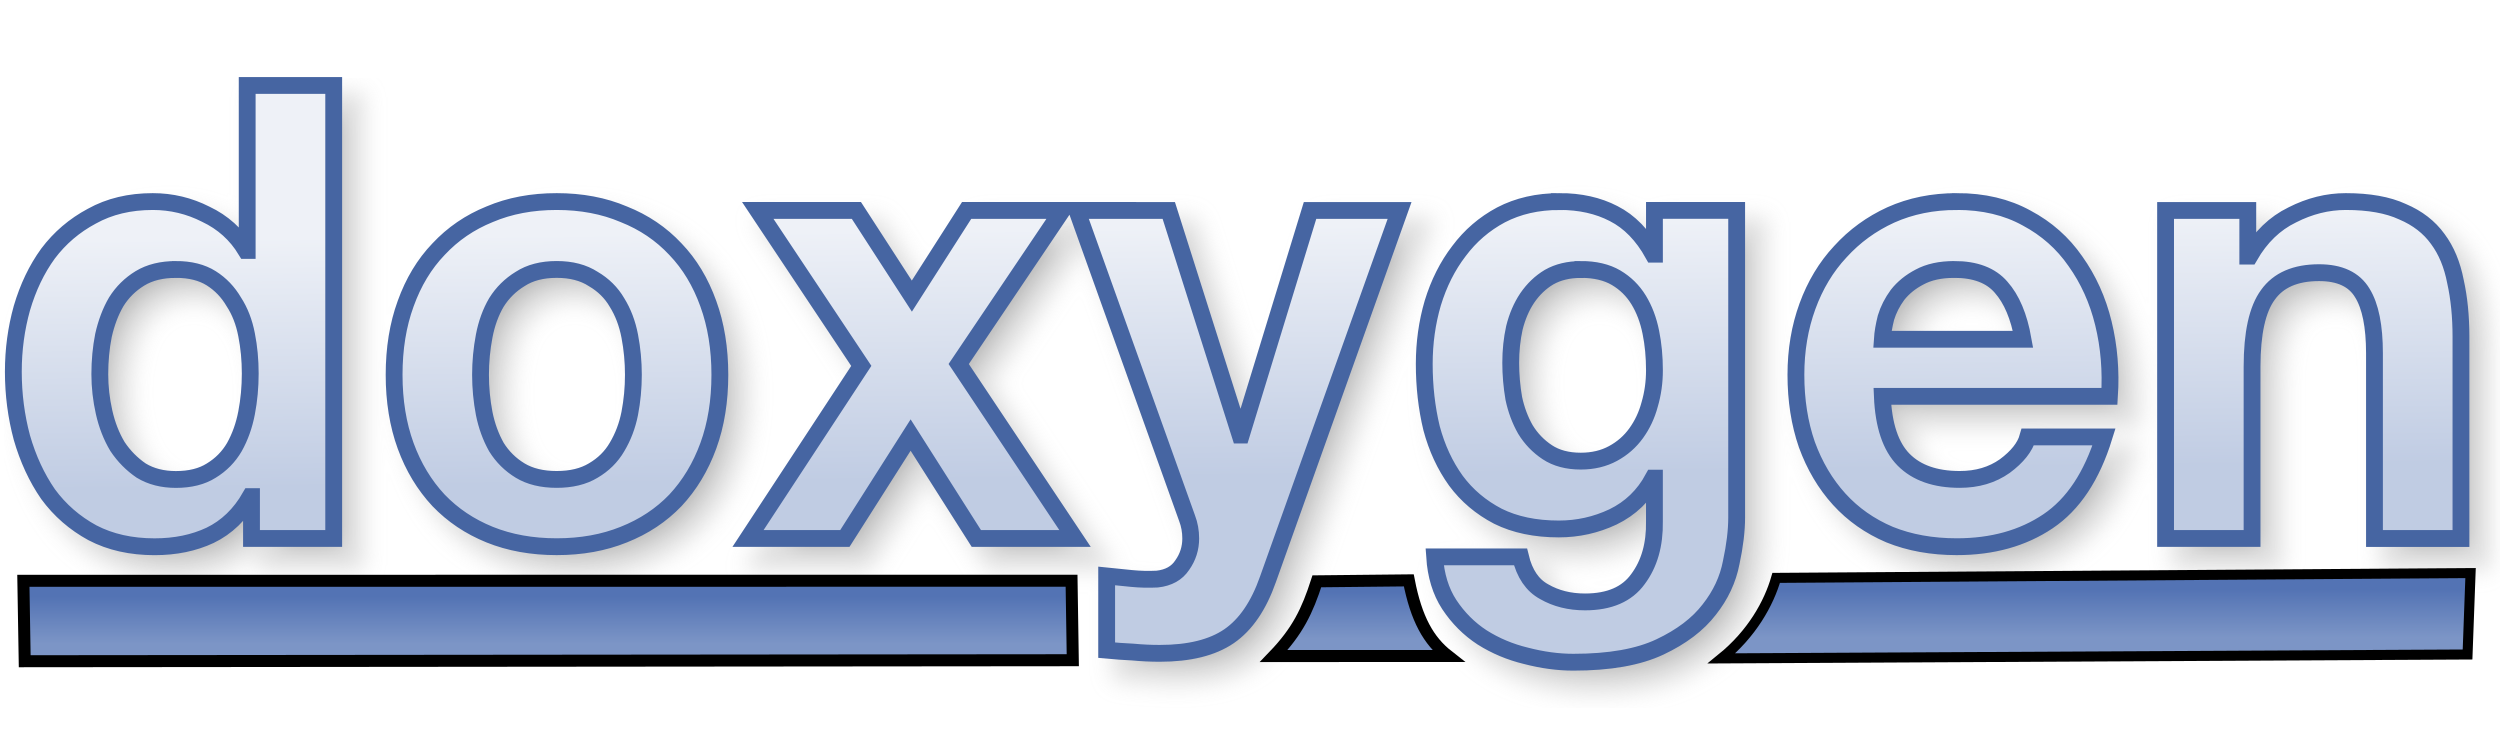
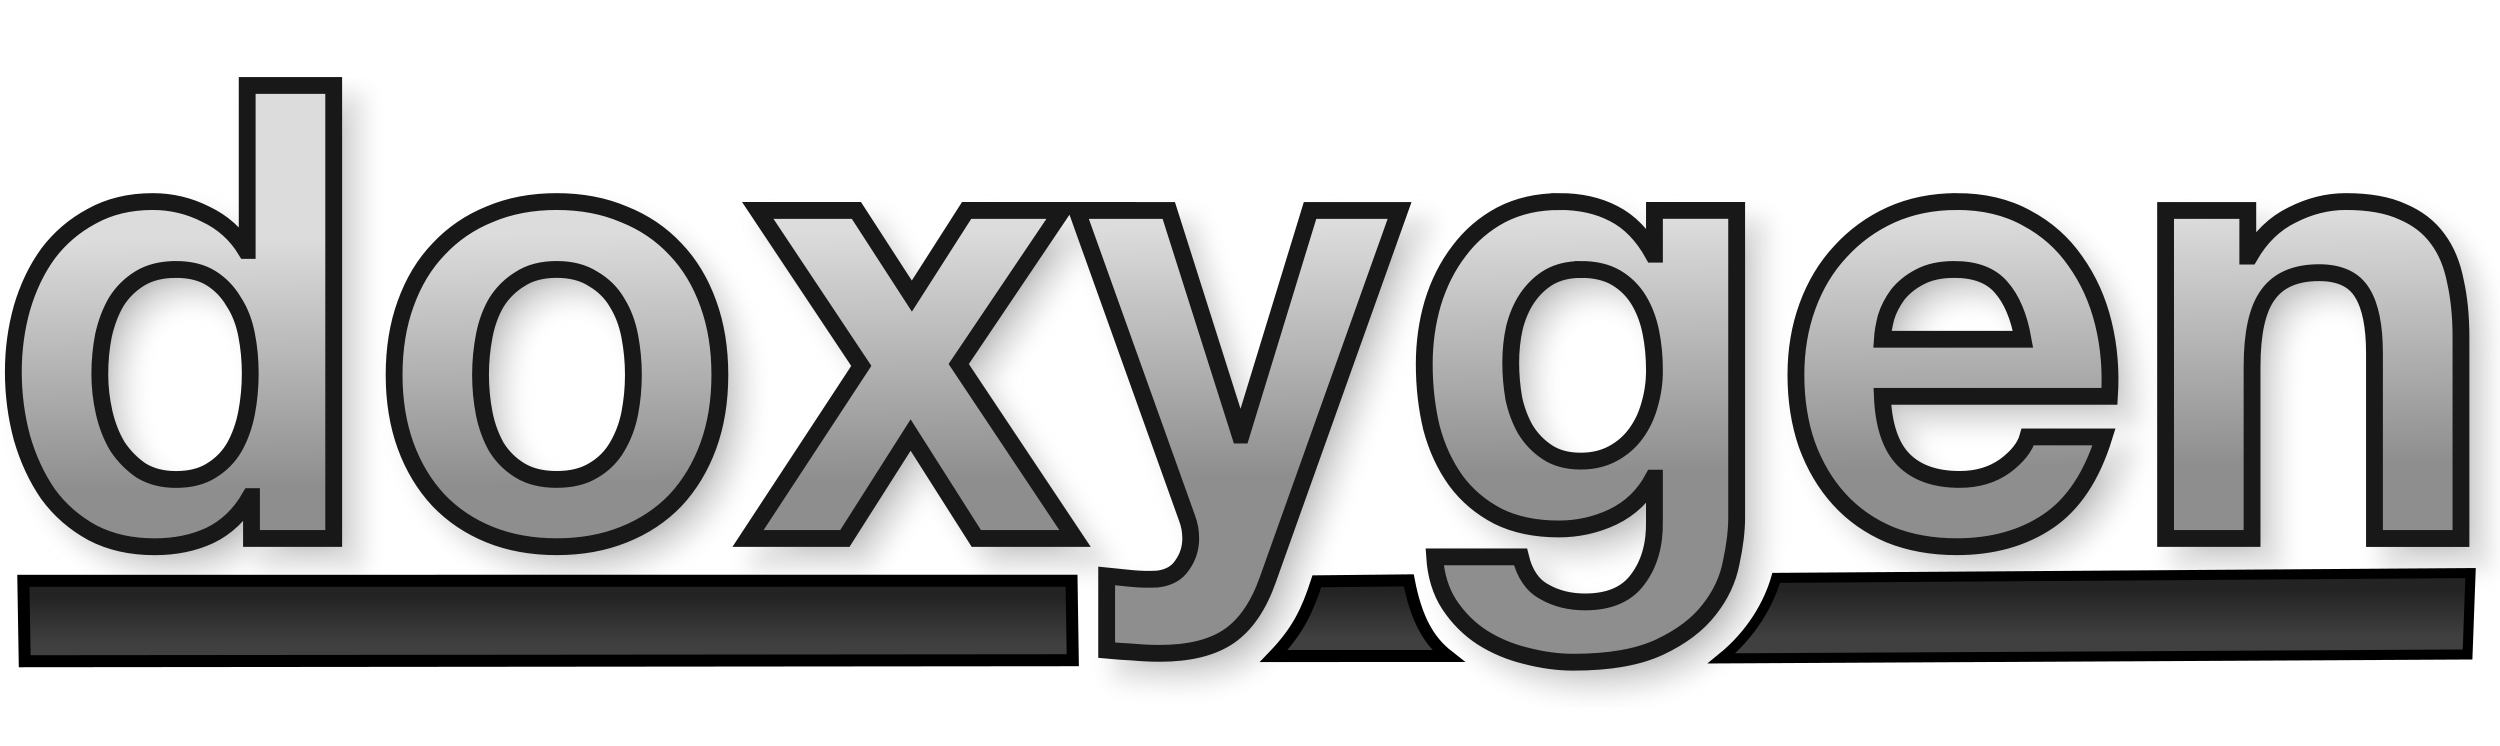
<svg xmlns="http://www.w3.org/2000/svg" xmlns:xlink="http://www.w3.org/1999/xlink" version="1.1" viewBox="0 0 104 31">
  <defs>
    <linearGradient id="a">
-       <stop stop-color="#5373B4" offset="0" />
-       <stop stop-color="#7C95C6" offset="1" />
+       <stop stop-color="#232323" offset="0" />
+       <stop stop-color="#404040" offset="1" />
    </linearGradient>
    <linearGradient id="d" x1="31.474" x2="31.474" y1="24.821" y2="26.773" gradientUnits="userSpaceOnUse" xlink:href="#a" />
    <linearGradient id="c" x1="31.474" x2="31.474" y1="24.821" y2="26.773" gradientTransform="matrix(.6816 0 0 1.0248 72.391 -.91809)" gradientUnits="userSpaceOnUse" xlink:href="#a" />
    <linearGradient id="b" x1="56.295" x2="56.295" y1="24.622" y2="26.574" gradientUnits="userSpaceOnUse" xlink:href="#a" />
    <linearGradient id="e" x1="49.067" x2="48.956" y1="19.719" y2="9.523" gradientTransform="matrix(.97968 0 0 1.0207 -.25579 -.25579)" gradientUnits="userSpaceOnUse">
-       <stop stop-color="#C0CCE3" offset="0" />
-       <stop stop-color="#EEF1F7" offset="1" />
+       <stop stop-color="#8E8E8E" offset="0" />
+       <stop stop-color="#DCDCDC" offset="1" />
    </linearGradient>
    <filter id="f" x="-.011" y="-.045" width="1.021" height="1.091" color-interpolation-filters="sRGB">
      <feGaussianBlur stdDeviation="0.453" />
    </filter>
  </defs>
  <g>
    <path transform="translate(-2.5759 -27.848)" d="m13.609 32.203v6.863h-0.051c-0.405-0.669-0.963-1.171-1.672-1.506-0.692-0.352-1.428-0.527-2.205-0.527-0.963 0-1.807 0.203-2.533 0.607-0.726 0.387-1.334 0.906-1.824 1.557-0.473 0.651-0.835 1.409-1.088 2.272-0.236 0.845-0.355 1.724-0.355 2.639 0 0.95 0.119 1.864 0.355 2.744 0.253 0.88 0.615 1.663 1.088 2.35 0.49 0.669 1.107 1.207 1.85 1.611 0.743 0.387 1.604 0.58 2.584 0.58 0.861 0 1.631-0.158 2.307-0.475 0.692-0.334 1.25-0.872 1.672-1.611h0.051v1.742h3.42v-18.846zm12.875 4.83c-1.03 0-1.96 0.175-2.787 0.527-0.828 0.334-1.536 0.82-2.127 1.453-0.591 0.616-1.048 1.372-1.369 2.269-0.321 0.88-0.48 1.866-0.48 2.957s0.16 2.075 0.48 2.955c0.321 0.88 0.778 1.636 1.369 2.269 0.591 0.616 1.299 1.091 2.127 1.426 0.828 0.334 1.757 0.502 2.787 0.502 1.03 0 1.96-0.168 2.787-0.502 0.844-0.334 1.561-0.81 2.152-1.426 0.591-0.633 1.048-1.39 1.369-2.269 0.321-0.88 0.48-1.864 0.48-2.955s-0.16-2.077-0.48-2.957c-0.321-0.897-0.778-1.654-1.369-2.269-0.591-0.633-1.308-1.119-2.152-1.453-0.828-0.352-1.757-0.527-2.787-0.527zm41.715 0c-0.912 0-1.722 0.185-2.432 0.555-0.692 0.37-1.275 0.87-1.748 1.504-0.473 0.616-0.837 1.337-1.09 2.164-0.236 0.809-0.354 1.655-0.354 2.535 0 0.933 0.1 1.821 0.303 2.666 0.22 0.827 0.558 1.556 1.014 2.189 0.456 0.616 1.039 1.109 1.748 1.478 0.709 0.352 1.554 0.529 2.533 0.529 0.794 0 1.545-0.168 2.254-0.502 0.726-0.352 1.283-0.89 1.672-1.611h0.051v1.795c0.017 0.968-0.211 1.769-0.684 2.402-0.456 0.633-1.19 0.951-2.203 0.951-0.642 0-1.208-0.142-1.697-0.424-0.49-0.264-0.819-0.747-0.988-1.451h-3.572c0.051 0.774 0.253 1.435 0.607 1.98 0.372 0.563 0.829 1.019 1.369 1.371 0.557 0.352 1.166 0.607 1.824 0.766 0.676 0.176 1.333 0.266 1.975 0.266 1.503 0 2.703-0.212 3.598-0.635 0.895-0.422 1.58-0.941 2.053-1.557 0.473-0.598 0.777-1.249 0.912-1.953 0.152-0.704 0.227-1.329 0.227-1.875v-12.775h-3.42v1.822h-0.051c-0.439-0.792-0.988-1.355-1.647-1.69-0.642-0.334-1.393-0.502-2.254-0.502zm16.523 0c-0.996 0-1.909 0.185-2.736 0.555-0.811 0.37-1.512 0.88-2.103 1.531-0.591 0.633-1.046 1.39-1.367 2.269s-0.48 1.831-0.48 2.852c0 1.056 0.151 2.022 0.455 2.902 0.321 0.88 0.768 1.636 1.342 2.269 0.574 0.633 1.276 1.127 2.103 1.478 0.828 0.334 1.757 0.502 2.787 0.502 1.486 0 2.752-0.353 3.799-1.057 1.047-0.704 1.825-1.873 2.332-3.51h-3.168c-0.118 0.422-0.439 0.828-0.963 1.215-0.524 0.37-1.147 0.553-1.873 0.553-1.013 0-1.792-0.273-2.332-0.818-0.54-0.545-0.836-1.425-0.887-2.639h9.449c0.068-1.056-0.016-2.067-0.252-3.035-0.236-0.968-0.626-1.829-1.166-2.586-0.524-0.757-1.2-1.355-2.027-1.795-0.828-0.458-1.797-0.688-2.912-0.688zm16.189 0c-0.76 0-1.502 0.185-2.228 0.555-0.726 0.352-1.317 0.923-1.773 1.715h-0.076v-1.9h-3.42v13.646h3.598v-7.152c0-1.39 0.219-2.384 0.658-2.982 0.439-0.616 1.149-0.924 2.129-0.924 0.861 0 1.461 0.281 1.799 0.844 0.338 0.545 0.506 1.382 0.506 2.508v7.707h3.598v-8.393c0-0.845-0.076-1.611-0.229-2.297-0.135-0.704-0.38-1.292-0.734-1.768-0.355-0.493-0.844-0.873-1.469-1.137-0.608-0.282-1.395-0.422-2.357-0.422zm-66.063 0.369 4.307 6.467-4.713 7.18h4.029l2.736-4.303 2.734 4.303h4.106l-4.84-7.258 4.307-6.389h-3.977l-2.279 3.564-2.307-3.564zm13.275 0 4.584 12.803c0.101 0.264 0.152 0.545 0.152 0.844 0 0.405-0.117 0.775-0.354 1.109-0.22 0.334-0.566 0.527-1.039 0.58-0.355 0.018-0.71 0.01-1.065-0.025-0.355-0.035-0.701-0.07-1.039-0.105v3.088c0.372 0.035 0.735 0.061 1.09 0.078 0.372 0.035 0.744 0.053 1.115 0.053 1.233 0 2.194-0.238 2.887-0.713 0.692-0.475 1.233-1.266 1.621-2.375l5.473-15.336h-3.725l-2.861 9.344h-0.051l-2.965-9.344zm-37.48 2.455c0.591 0 1.082 0.123 1.471 0.369 0.388 0.246 0.699 0.572 0.936 0.977 0.253 0.387 0.432 0.845 0.533 1.373 0.101 0.51 0.152 1.048 0.152 1.611 0 0.563-0.051 1.107-0.152 1.635-0.101 0.528-0.271 1.004-0.508 1.426-0.236 0.405-0.556 0.73-0.961 0.977-0.388 0.246-0.88 0.369-1.471 0.369-0.557 0-1.038-0.123-1.443-0.369-0.388-0.264-0.718-0.597-0.988-1.002-0.253-0.422-0.438-0.898-0.557-1.426s-0.178-1.056-0.178-1.584c-1e-7 -0.563 0.051-1.099 0.152-1.609 0.118-0.528 0.295-0.996 0.531-1.4 0.253-0.405 0.583-0.73 0.988-0.977 0.405-0.246 0.903-0.369 1.494-0.369zm15.84 0c0.608 0 1.114 0.133 1.52 0.396 0.422 0.246 0.752 0.572 0.988 0.977 0.253 0.405 0.43 0.871 0.531 1.398 0.101 0.528 0.152 1.066 0.152 1.611 0 0.545-0.051 1.081-0.152 1.609-0.101 0.51-0.278 0.976-0.531 1.398-0.236 0.405-0.566 0.73-0.988 0.977-0.405 0.246-0.912 0.369-1.52 0.369-0.608 0-1.114-0.123-1.52-0.369s-0.735-0.572-0.988-0.977c-0.236-0.422-0.406-0.888-0.508-1.398-0.101-0.528-0.152-1.064-0.152-1.609 0-0.545 0.051-1.083 0.152-1.611 0.101-0.528 0.271-0.994 0.508-1.398 0.253-0.405 0.583-0.73 0.988-0.977 0.405-0.264 0.912-0.396 1.52-0.396zm42.602 0c0.591 0 1.08 0.115 1.469 0.344 0.388 0.229 0.701 0.537 0.938 0.924 0.236 0.387 0.406 0.835 0.508 1.346 0.101 0.493 0.15 1.021 0.15 1.584 0 0.493-0.066 0.968-0.201 1.426-0.118 0.44-0.305 0.836-0.559 1.188-0.253 0.352-0.574 0.633-0.963 0.844-0.388 0.211-0.835 0.318-1.342 0.318-0.557 0-1.021-0.125-1.393-0.371-0.372-0.246-0.676-0.562-0.912-0.949-0.22-0.387-0.381-0.818-0.482-1.293-0.084-0.493-0.127-0.986-0.127-1.478 0-0.51 0.051-0.994 0.152-1.451 0.118-0.475 0.297-0.89 0.533-1.242 0.253-0.37 0.557-0.66 0.912-0.871 0.372-0.211 0.81-0.316 1.316-0.316zm15.535 0c0.878 0 1.529 0.248 1.951 0.74 0.439 0.493 0.743 1.214 0.912 2.164h-5.854c0.017-0.264 0.068-0.564 0.152-0.898 0.101-0.334 0.263-0.65 0.482-0.949 0.236-0.299 0.541-0.547 0.912-0.74 0.388-0.211 0.869-0.316 1.443-0.316z" filter="url(#f)" opacity=".3" stroke="#969696" xlink:href="#path141" />
    <path d="m0.972 24.161 43.605-0.002 0.051 3.306-43.6 0.042z" fill="url(#d)" stroke="#000" stroke-width=".5" />
-     <path d="m10.283 3.555v6.863h-0.051c-0.405-0.669-0.963-1.171-1.672-1.506-0.692-0.352-1.428-0.527-2.205-0.527-0.963 0-1.807 0.203-2.533 0.607-0.726 0.387-1.334 0.906-1.824 1.557-0.473 0.651-0.835 1.409-1.088 2.272-0.236 0.845-0.355 1.724-0.355 2.639 0 0.95 0.119 1.864 0.355 2.744 0.253 0.88 0.615 1.663 1.088 2.35 0.49 0.669 1.107 1.207 1.85 1.611 0.743 0.387 1.604 0.58 2.584 0.58 0.861 0 1.631-0.158 2.307-0.475 0.692-0.334 1.25-0.872 1.672-1.611h0.051v1.742h3.42v-18.846zm12.875 4.83c-1.03 0-1.96 0.175-2.787 0.527-0.828 0.334-1.536 0.82-2.127 1.453-0.591 0.616-1.048 1.372-1.369 2.269-0.321 0.88-0.48 1.866-0.48 2.957s0.16 2.075 0.48 2.955c0.321 0.88 0.778 1.636 1.369 2.269 0.591 0.616 1.299 1.091 2.127 1.426 0.828 0.334 1.757 0.502 2.787 0.502 1.03 0 1.96-0.168 2.787-0.502 0.844-0.334 1.561-0.81 2.152-1.426 0.591-0.633 1.048-1.39 1.369-2.269 0.321-0.88 0.48-1.864 0.48-2.955s-0.16-2.077-0.48-2.957c-0.321-0.897-0.778-1.654-1.369-2.269-0.591-0.633-1.308-1.119-2.152-1.453-0.828-0.352-1.757-0.527-2.787-0.527zm41.715 0c-0.912 0-1.722 0.185-2.432 0.555-0.692 0.37-1.275 0.87-1.748 1.504-0.473 0.616-0.837 1.337-1.09 2.164-0.236 0.809-0.354 1.655-0.354 2.535 0 0.933 0.1 1.821 0.303 2.666 0.22 0.827 0.558 1.556 1.014 2.189 0.456 0.616 1.039 1.109 1.748 1.478 0.709 0.352 1.554 0.529 2.533 0.529 0.794 0 1.545-0.168 2.254-0.502 0.726-0.352 1.283-0.89 1.672-1.611h0.051v1.795c0.017 0.968-0.211 1.769-0.684 2.402-0.456 0.633-1.19 0.951-2.203 0.951-0.642 0-1.208-0.142-1.697-0.424-0.49-0.264-0.819-0.747-0.988-1.451h-3.572c0.051 0.774 0.253 1.435 0.607 1.98 0.372 0.563 0.829 1.019 1.369 1.371 0.557 0.352 1.166 0.607 1.824 0.766 0.676 0.176 1.333 0.266 1.975 0.266 1.503 0 2.703-0.212 3.598-0.635 0.895-0.422 1.58-0.941 2.053-1.557 0.473-0.598 0.777-1.249 0.912-1.953 0.152-0.704 0.227-1.329 0.227-1.875v-12.775h-3.42v1.822h-0.051c-0.439-0.792-0.988-1.355-1.647-1.69-0.642-0.334-1.393-0.502-2.254-0.502zm16.523 0c-0.996 0-1.909 0.185-2.736 0.555-0.811 0.37-1.512 0.88-2.103 1.531-0.591 0.633-1.046 1.39-1.367 2.269s-0.48 1.831-0.48 2.852c0 1.056 0.151 2.022 0.455 2.902 0.321 0.88 0.768 1.636 1.342 2.269 0.574 0.633 1.276 1.127 2.103 1.478 0.828 0.334 1.757 0.502 2.787 0.502 1.486 0 2.752-0.353 3.799-1.057 1.047-0.704 1.825-1.873 2.332-3.51h-3.168c-0.118 0.422-0.439 0.828-0.963 1.215-0.524 0.37-1.147 0.553-1.873 0.553-1.013 0-1.792-0.273-2.332-0.818-0.54-0.545-0.836-1.425-0.887-2.639h9.449c0.068-1.056-0.016-2.067-0.252-3.035-0.236-0.968-0.626-1.829-1.166-2.586-0.524-0.757-1.2-1.355-2.027-1.795-0.828-0.458-1.797-0.688-2.912-0.688zm16.189 0c-0.76 0-1.502 0.185-2.228 0.555-0.726 0.352-1.317 0.923-1.773 1.715h-0.076v-1.9h-3.42v13.646h3.598v-7.152c0-1.39 0.219-2.384 0.658-2.982 0.439-0.616 1.149-0.924 2.129-0.924 0.861 0 1.461 0.281 1.799 0.844 0.338 0.545 0.506 1.382 0.506 2.508v7.707h3.598v-8.393c0-0.845-0.076-1.611-0.229-2.297-0.135-0.704-0.38-1.292-0.734-1.768-0.355-0.493-0.844-0.873-1.469-1.137-0.608-0.282-1.395-0.422-2.357-0.422zm-66.062 0.369 4.307 6.467-4.713 7.18h4.029l2.736-4.303 2.734 4.303h4.106l-4.84-7.258 4.307-6.389h-3.977l-2.279 3.564-2.307-3.564zm13.275 0 4.584 12.803c0.101 0.264 0.152 0.545 0.152 0.844 0 0.405-0.117 0.775-0.354 1.109-0.22 0.334-0.566 0.527-1.039 0.58-0.355 0.018-0.71 0.01-1.065-0.025-0.355-0.035-0.701-0.07-1.039-0.105v3.088c0.372 0.035 0.735 0.061 1.09 0.078 0.372 0.035 0.744 0.053 1.115 0.053 1.233 0 2.194-0.238 2.887-0.713 0.692-0.475 1.233-1.266 1.621-2.375l5.473-15.336h-3.725l-2.861 9.344h-0.051l-2.965-9.344zm-37.48 2.455c0.591 0 1.082 0.123 1.471 0.369s0.699 0.572 0.936 0.977c0.253 0.387 0.432 0.845 0.533 1.373 0.101 0.51 0.152 1.048 0.152 1.611 0 0.563-0.051 1.107-0.152 1.635-0.101 0.528-0.271 1.004-0.508 1.426-0.236 0.405-0.556 0.73-0.961 0.977-0.388 0.246-0.88 0.369-1.471 0.369-0.557 0-1.038-0.123-1.443-0.369-0.388-0.264-0.718-0.597-0.988-1.002-0.253-0.422-0.438-0.898-0.557-1.426s-0.178-1.056-0.178-1.584c-1e-7 -0.563 0.051-1.099 0.152-1.609 0.118-0.528 0.295-0.996 0.531-1.4 0.253-0.405 0.583-0.73 0.988-0.977 0.405-0.246 0.903-0.369 1.494-0.369zm15.84 0c0.608 0 1.114 0.133 1.52 0.396 0.422 0.246 0.752 0.572 0.988 0.977 0.253 0.405 0.43 0.871 0.531 1.398 0.101 0.528 0.152 1.066 0.152 1.611 0 0.545-0.051 1.081-0.152 1.609-0.101 0.51-0.278 0.976-0.531 1.398-0.236 0.405-0.566 0.73-0.988 0.977-0.405 0.246-0.912 0.369-1.52 0.369-0.608 0-1.114-0.123-1.52-0.369s-0.735-0.572-0.988-0.977c-0.236-0.422-0.406-0.888-0.508-1.398-0.101-0.528-0.152-1.064-0.152-1.609 0-0.545 0.051-1.083 0.152-1.611 0.101-0.528 0.271-0.994 0.508-1.398 0.253-0.405 0.583-0.73 0.988-0.977 0.405-0.264 0.912-0.396 1.52-0.396zm42.602 0c0.591 0 1.08 0.115 1.469 0.344 0.388 0.229 0.701 0.537 0.938 0.924 0.236 0.387 0.406 0.835 0.508 1.346 0.101 0.493 0.15 1.021 0.15 1.584 0 0.493-0.066 0.968-0.201 1.426-0.118 0.44-0.305 0.836-0.559 1.188-0.253 0.352-0.574 0.633-0.963 0.844-0.388 0.211-0.835 0.318-1.342 0.318-0.557 0-1.021-0.125-1.393-0.371-0.372-0.246-0.676-0.562-0.912-0.949-0.22-0.387-0.381-0.818-0.482-1.293-0.084-0.493-0.127-0.986-0.127-1.478 0-0.51 0.051-0.994 0.152-1.451 0.118-0.475 0.297-0.89 0.533-1.242 0.253-0.37 0.557-0.66 0.912-0.871 0.372-0.211 0.81-0.316 1.316-0.316zm15.535 0c0.878 0 1.529 0.248 1.951 0.74 0.439 0.493 0.743 1.214 0.912 2.164h-5.854c0.017-0.264 0.068-0.564 0.152-0.898 0.101-0.334 0.263-0.65 0.482-0.949 0.236-0.299 0.541-0.547 0.912-0.74 0.388-0.211 0.869-0.316 1.443-0.316z" fill="url(#e)" stroke="#4665A2" stroke-width=".7" />
+     <path d="m10.283 3.555v6.863h-0.051c-0.405-0.669-0.963-1.171-1.672-1.506-0.692-0.352-1.428-0.527-2.205-0.527-0.963 0-1.807 0.203-2.533 0.607-0.726 0.387-1.334 0.906-1.824 1.557-0.473 0.651-0.835 1.409-1.088 2.272-0.236 0.845-0.355 1.724-0.355 2.639 0 0.95 0.119 1.864 0.355 2.744 0.253 0.88 0.615 1.663 1.088 2.35 0.49 0.669 1.107 1.207 1.85 1.611 0.743 0.387 1.604 0.58 2.584 0.58 0.861 0 1.631-0.158 2.307-0.475 0.692-0.334 1.25-0.872 1.672-1.611h0.051v1.742h3.42v-18.846zm12.875 4.83c-1.03 0-1.96 0.175-2.787 0.527-0.828 0.334-1.536 0.82-2.127 1.453-0.591 0.616-1.048 1.372-1.369 2.269-0.321 0.88-0.48 1.866-0.48 2.957s0.16 2.075 0.48 2.955c0.321 0.88 0.778 1.636 1.369 2.269 0.591 0.616 1.299 1.091 2.127 1.426 0.828 0.334 1.757 0.502 2.787 0.502 1.03 0 1.96-0.168 2.787-0.502 0.844-0.334 1.561-0.81 2.152-1.426 0.591-0.633 1.048-1.39 1.369-2.269 0.321-0.88 0.48-1.864 0.48-2.955s-0.16-2.077-0.48-2.957c-0.321-0.897-0.778-1.654-1.369-2.269-0.591-0.633-1.308-1.119-2.152-1.453-0.828-0.352-1.757-0.527-2.787-0.527zm41.715 0c-0.912 0-1.722 0.185-2.432 0.555-0.692 0.37-1.275 0.87-1.748 1.504-0.473 0.616-0.837 1.337-1.09 2.164-0.236 0.809-0.354 1.655-0.354 2.535 0 0.933 0.1 1.821 0.303 2.666 0.22 0.827 0.558 1.556 1.014 2.189 0.456 0.616 1.039 1.109 1.748 1.478 0.709 0.352 1.554 0.529 2.533 0.529 0.794 0 1.545-0.168 2.254-0.502 0.726-0.352 1.283-0.89 1.672-1.611h0.051v1.795c0.017 0.968-0.211 1.769-0.684 2.402-0.456 0.633-1.19 0.951-2.203 0.951-0.642 0-1.208-0.142-1.697-0.424-0.49-0.264-0.819-0.747-0.988-1.451h-3.572c0.051 0.774 0.253 1.435 0.607 1.98 0.372 0.563 0.829 1.019 1.369 1.371 0.557 0.352 1.166 0.607 1.824 0.766 0.676 0.176 1.333 0.266 1.975 0.266 1.503 0 2.703-0.212 3.598-0.635 0.895-0.422 1.58-0.941 2.053-1.557 0.473-0.598 0.777-1.249 0.912-1.953 0.152-0.704 0.227-1.329 0.227-1.875v-12.775h-3.42v1.822h-0.051c-0.439-0.792-0.988-1.355-1.647-1.69-0.642-0.334-1.393-0.502-2.254-0.502zm16.523 0c-0.996 0-1.909 0.185-2.736 0.555-0.811 0.37-1.512 0.88-2.103 1.531-0.591 0.633-1.046 1.39-1.367 2.269s-0.48 1.831-0.48 2.852c0 1.056 0.151 2.022 0.455 2.902 0.321 0.88 0.768 1.636 1.342 2.269 0.574 0.633 1.276 1.127 2.103 1.478 0.828 0.334 1.757 0.502 2.787 0.502 1.486 0 2.752-0.353 3.799-1.057 1.047-0.704 1.825-1.873 2.332-3.51h-3.168c-0.118 0.422-0.439 0.828-0.963 1.215-0.524 0.37-1.147 0.553-1.873 0.553-1.013 0-1.792-0.273-2.332-0.818-0.54-0.545-0.836-1.425-0.887-2.639h9.449c0.068-1.056-0.016-2.067-0.252-3.035-0.236-0.968-0.626-1.829-1.166-2.586-0.524-0.757-1.2-1.355-2.027-1.795-0.828-0.458-1.797-0.688-2.912-0.688zm16.189 0c-0.76 0-1.502 0.185-2.228 0.555-0.726 0.352-1.317 0.923-1.773 1.715h-0.076v-1.9h-3.42v13.646h3.598v-7.152c0-1.39 0.219-2.384 0.658-2.982 0.439-0.616 1.149-0.924 2.129-0.924 0.861 0 1.461 0.281 1.799 0.844 0.338 0.545 0.506 1.382 0.506 2.508v7.707h3.598v-8.393c0-0.845-0.076-1.611-0.229-2.297-0.135-0.704-0.38-1.292-0.734-1.768-0.355-0.493-0.844-0.873-1.469-1.137-0.608-0.282-1.395-0.422-2.357-0.422zm-66.062 0.369 4.307 6.467-4.713 7.18h4.029l2.736-4.303 2.734 4.303h4.106l-4.84-7.258 4.307-6.389h-3.977l-2.279 3.564-2.307-3.564zm13.275 0 4.584 12.803c0.101 0.264 0.152 0.545 0.152 0.844 0 0.405-0.117 0.775-0.354 1.109-0.22 0.334-0.566 0.527-1.039 0.58-0.355 0.018-0.71 0.01-1.065-0.025-0.355-0.035-0.701-0.07-1.039-0.105v3.088c0.372 0.035 0.735 0.061 1.09 0.078 0.372 0.035 0.744 0.053 1.115 0.053 1.233 0 2.194-0.238 2.887-0.713 0.692-0.475 1.233-1.266 1.621-2.375l5.473-15.336h-3.725l-2.861 9.344h-0.051l-2.965-9.344zm-37.48 2.455c0.591 0 1.082 0.123 1.471 0.369s0.699 0.572 0.936 0.977c0.253 0.387 0.432 0.845 0.533 1.373 0.101 0.51 0.152 1.048 0.152 1.611 0 0.563-0.051 1.107-0.152 1.635-0.101 0.528-0.271 1.004-0.508 1.426-0.236 0.405-0.556 0.73-0.961 0.977-0.388 0.246-0.88 0.369-1.471 0.369-0.557 0-1.038-0.123-1.443-0.369-0.388-0.264-0.718-0.597-0.988-1.002-0.253-0.422-0.438-0.898-0.557-1.426s-0.178-1.056-0.178-1.584c-1e-7 -0.563 0.051-1.099 0.152-1.609 0.118-0.528 0.295-0.996 0.531-1.4 0.253-0.405 0.583-0.73 0.988-0.977 0.405-0.246 0.903-0.369 1.494-0.369zm15.84 0c0.608 0 1.114 0.133 1.52 0.396 0.422 0.246 0.752 0.572 0.988 0.977 0.253 0.405 0.43 0.871 0.531 1.398 0.101 0.528 0.152 1.066 0.152 1.611 0 0.545-0.051 1.081-0.152 1.609-0.101 0.51-0.278 0.976-0.531 1.398-0.236 0.405-0.566 0.73-0.988 0.977-0.405 0.246-0.912 0.369-1.52 0.369-0.608 0-1.114-0.123-1.52-0.369s-0.735-0.572-0.988-0.977c-0.236-0.422-0.406-0.888-0.508-1.398-0.101-0.528-0.152-1.064-0.152-1.609 0-0.545 0.051-1.083 0.152-1.611 0.101-0.528 0.271-0.994 0.508-1.398 0.253-0.405 0.583-0.73 0.988-0.977 0.405-0.264 0.912-0.396 1.52-0.396zm42.602 0c0.591 0 1.08 0.115 1.469 0.344 0.388 0.229 0.701 0.537 0.938 0.924 0.236 0.387 0.406 0.835 0.508 1.346 0.101 0.493 0.15 1.021 0.15 1.584 0 0.493-0.066 0.968-0.201 1.426-0.118 0.44-0.305 0.836-0.559 1.188-0.253 0.352-0.574 0.633-0.963 0.844-0.388 0.211-0.835 0.318-1.342 0.318-0.557 0-1.021-0.125-1.393-0.371-0.372-0.246-0.676-0.562-0.912-0.949-0.22-0.387-0.381-0.818-0.482-1.293-0.084-0.493-0.127-0.986-0.127-1.478 0-0.51 0.051-0.994 0.152-1.451 0.118-0.475 0.297-0.89 0.533-1.242 0.253-0.37 0.557-0.66 0.912-0.871 0.372-0.211 0.81-0.316 1.316-0.316zm15.535 0c0.878 0 1.529 0.248 1.951 0.74 0.439 0.493 0.743 1.214 0.912 2.164h-5.854c0.017-0.264 0.068-0.564 0.152-0.898 0.101-0.334 0.263-0.65 0.482-0.949 0.236-0.299 0.541-0.547 0.912-0.74 0.388-0.211 0.869-0.316 1.443-0.316z" fill="url(#e)" stroke="#181818" stroke-width=".7" />
    <path d="m52.988 27.291c0.996-1.036 1.394-1.873 1.793-3.108l3.825-0.04c0.311 1.61 0.824 2.514 1.633 3.147z" fill="url(#b)" stroke="#000" stroke-width=".5" />
    <path d="m73.89 24.04 28.885-0.201-0.125 3.388-31.033 0.162c1.262-1.023 1.966-2.286 2.272-3.349z" fill="url(#c)" stroke="#000" stroke-width=".418" />
  </g>
</svg>
